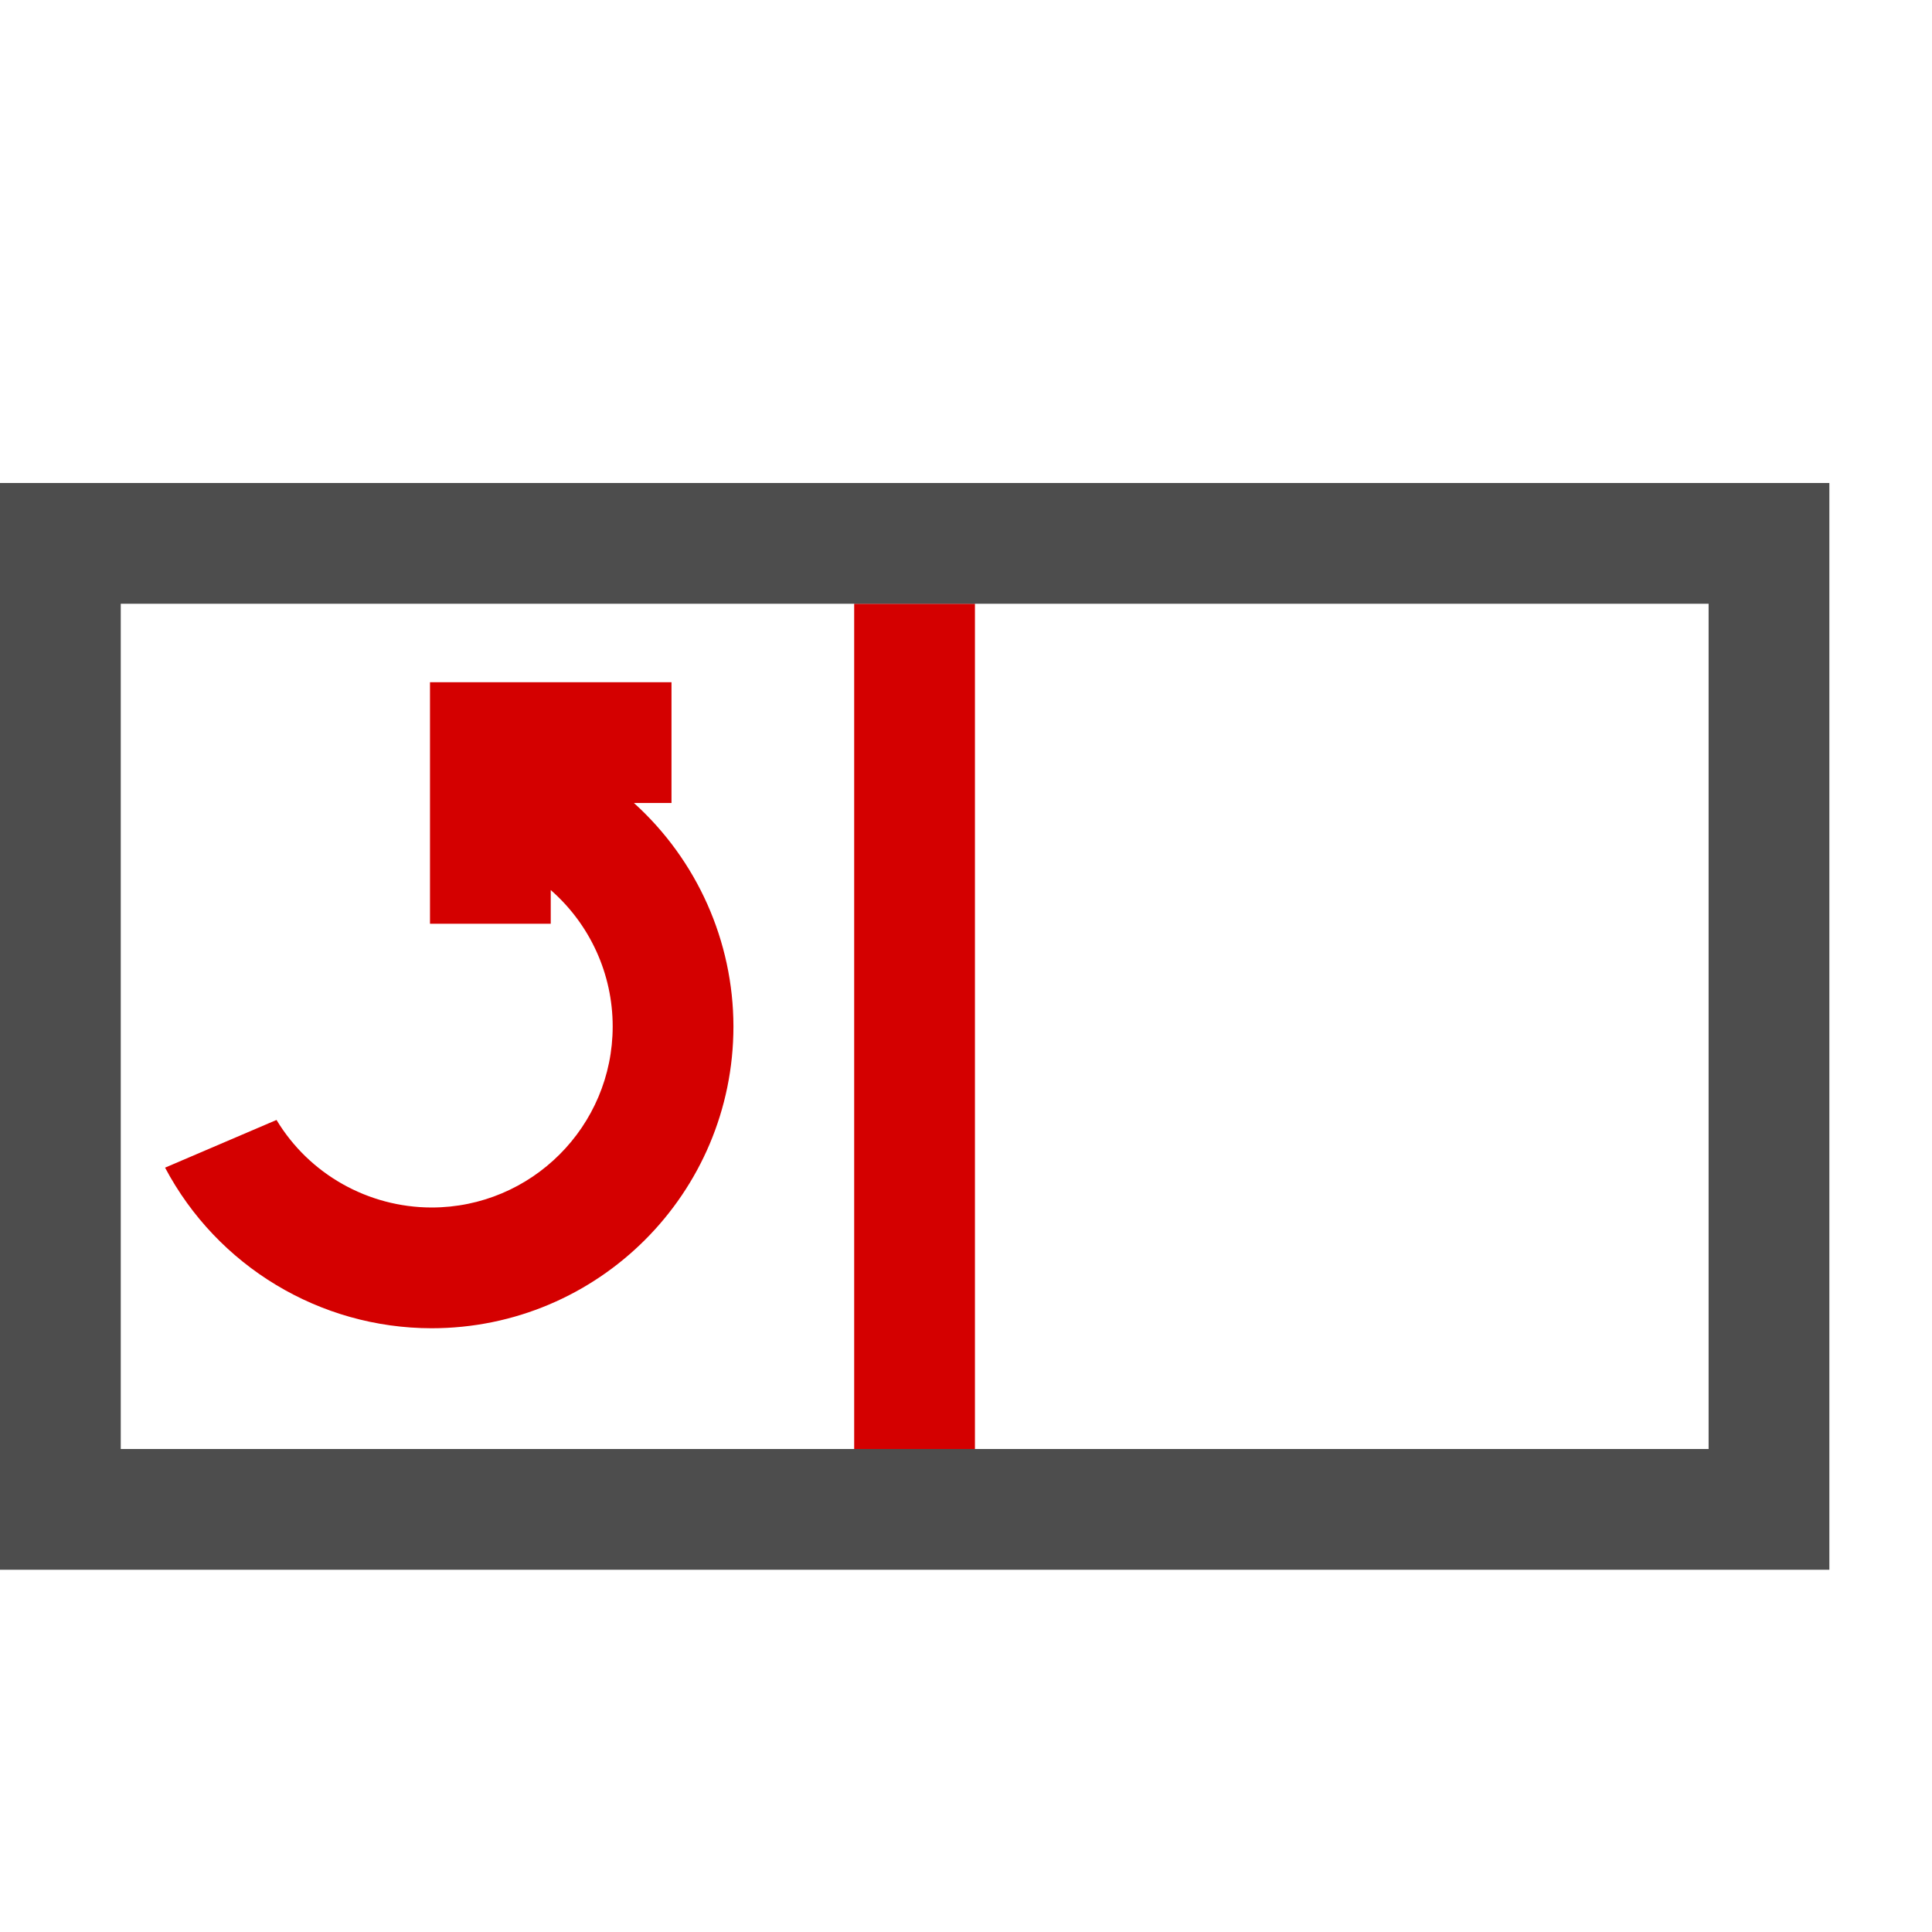
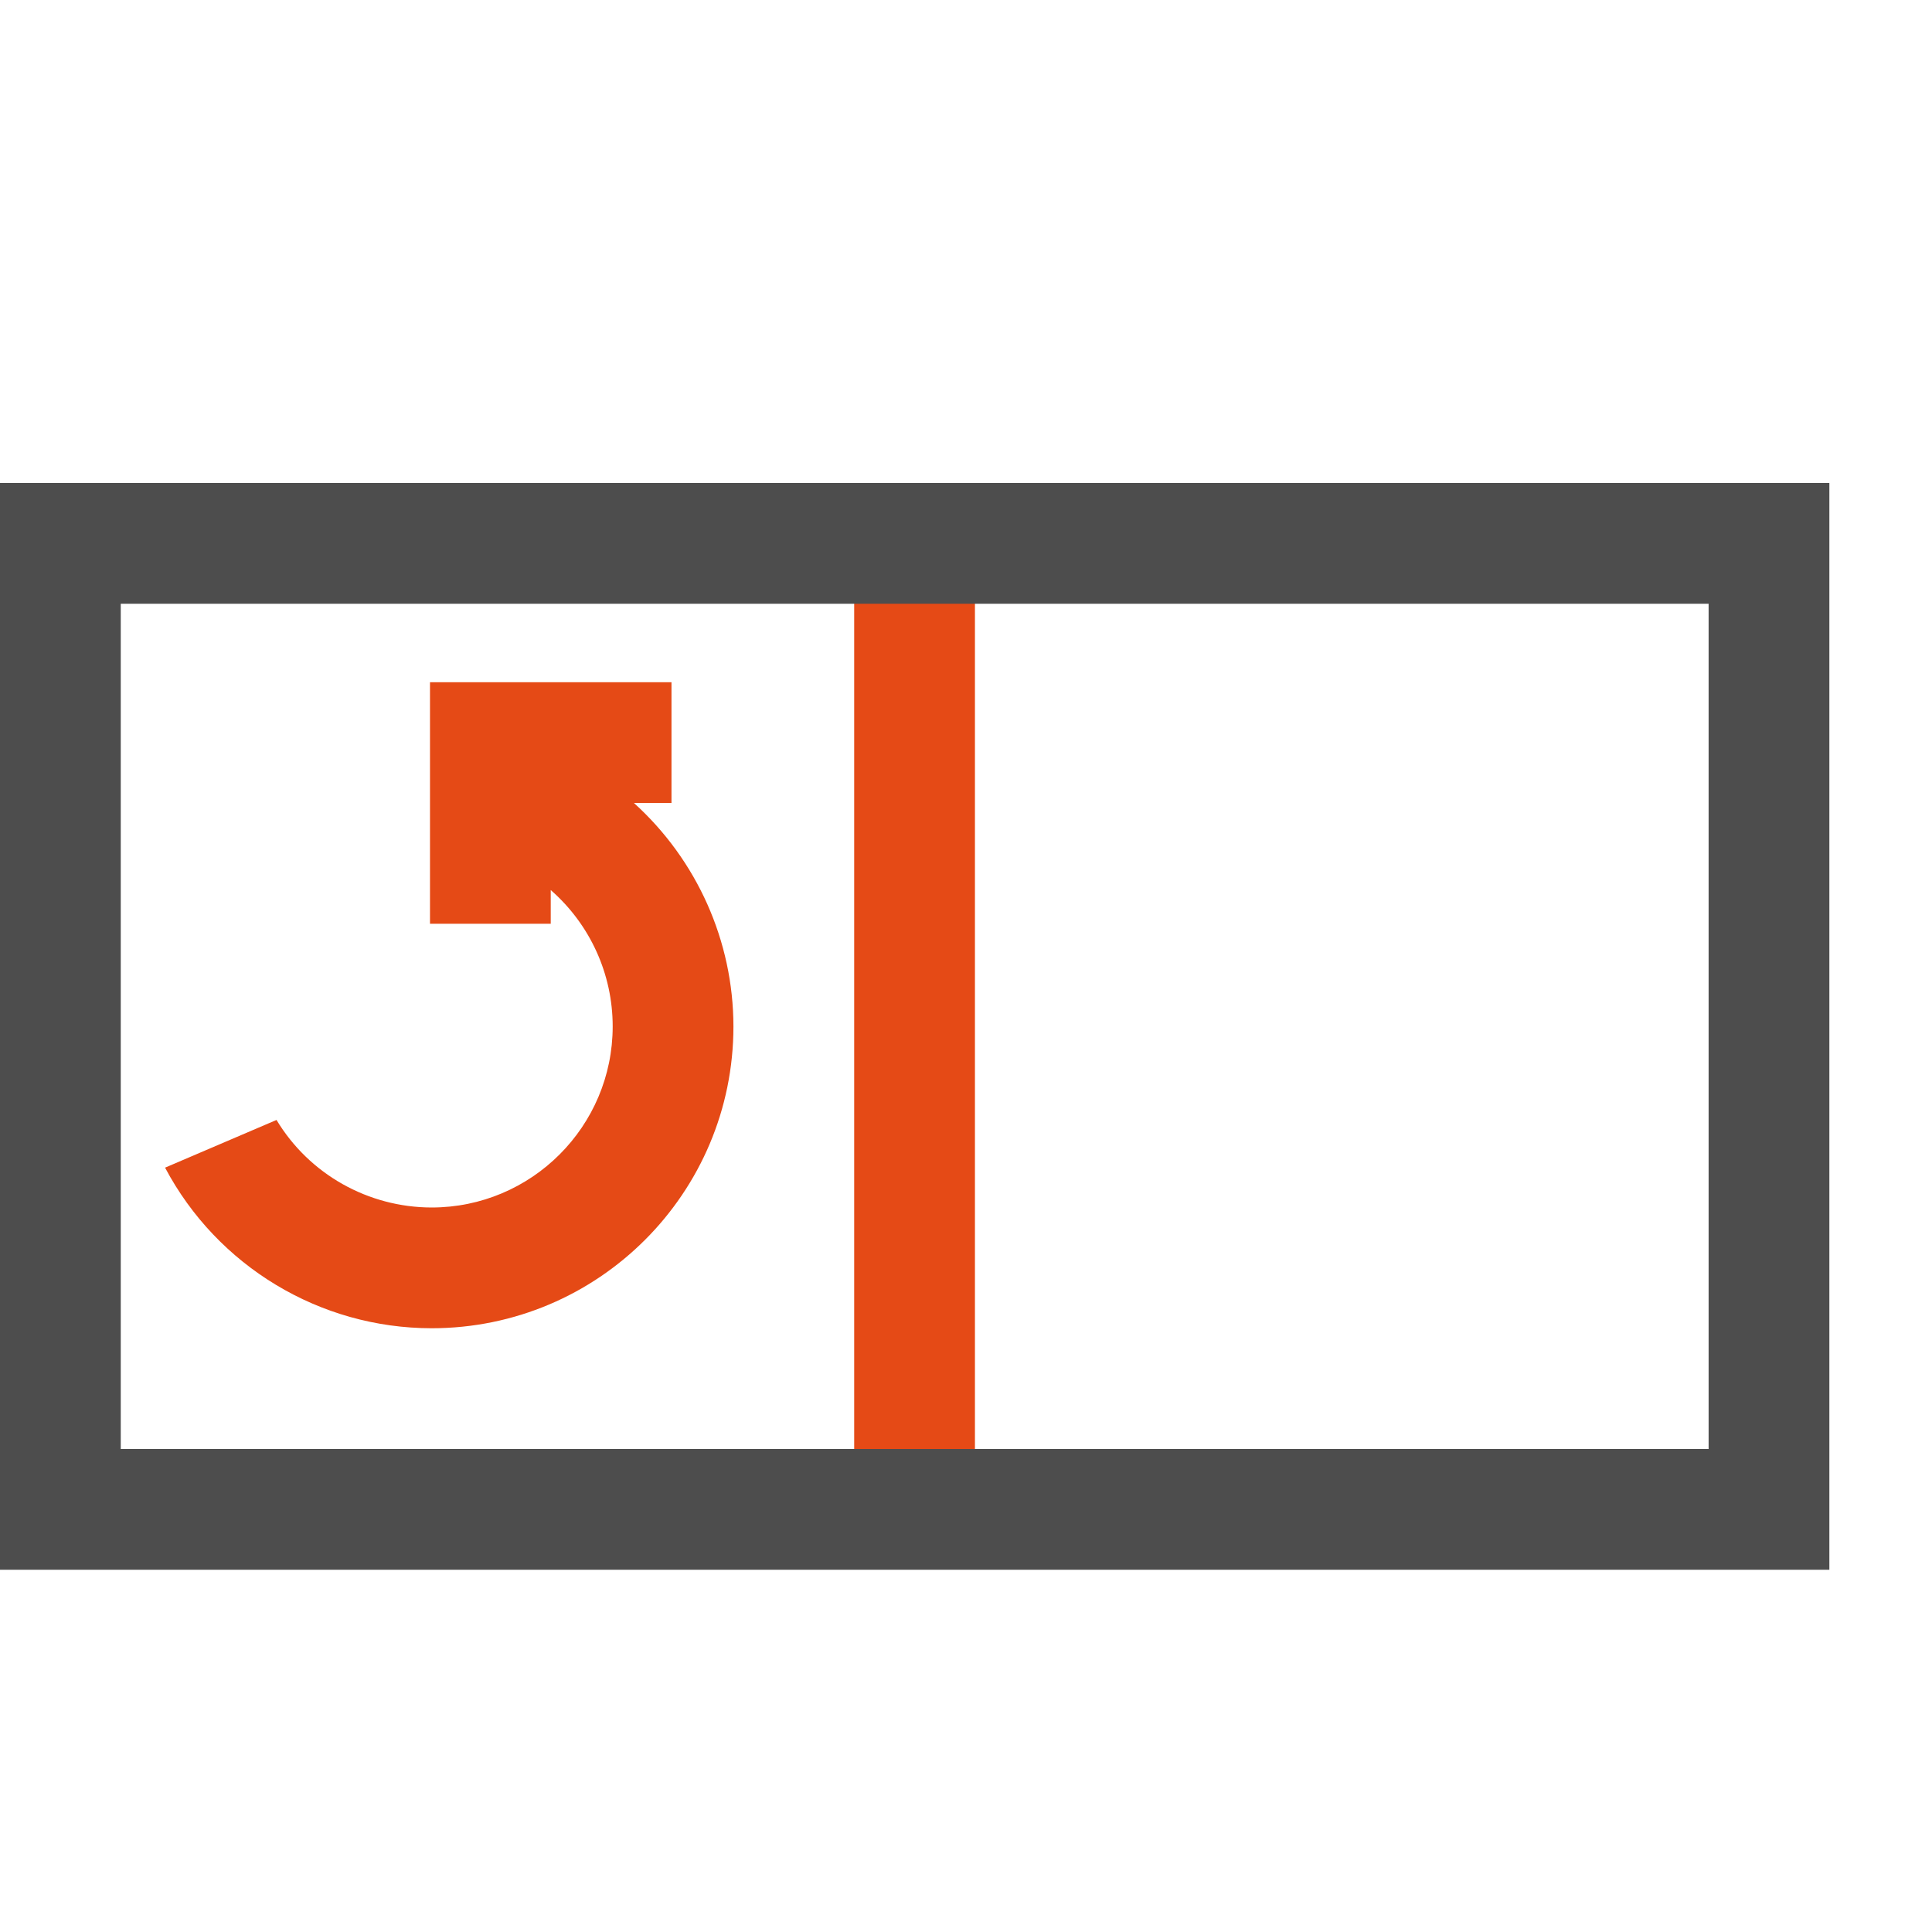
- <svg xmlns="http://www.w3.org/2000/svg" id="svg4572" version="1.1" fill="none" viewBox="0 0 16 16" height="16" width="16">
+ <svg xmlns="http://www.w3.org/2000/svg" id="svg4572" width="16" height="16" fill="none" version="1.1" viewBox="0 0 16 16">
  <defs id="defs4576" />
-   <path id="rect4641" d="M 7.074 5 L 7.074 12 L 8.074 12 L 8.074 5 L 7.074 5 z " style="fill:#d40000;fill-opacity:1;stroke:none;stroke-width:0.035;stroke-miterlimit:4;stroke-dasharray:none" />
+   <path id="rect4641" d="m 7.074,4.5 v 8 h 1 v -8 z" style="fill:#e54a16;fill-opacity:1;stroke:none;stroke-width:0.038;stroke-miterlimit:4;stroke-dasharray:none" />
  <path id="rect4615" d="m 0,4 v 9 H 15.15 V 4 Z m 1,1 h 13.15 v 7 H 1 Z" style="fill:#4d4d4d;fill-opacity:1;stroke:none;stroke-width:0.038;stroke-miterlimit:4;stroke-dasharray:none" />
-   <path id="path4717" d="m 3.561,5.65 v 2 h 1 V 7.371 C 4.887,7.656 5.074,8.067 5.074,8.5 c 0,0.828 -0.672,1.5 -1.5,1.5 C 3.049,9.999 2.561,9.725 2.29,9.275 L 1.367,9.67 C 1.8,10.487 2.649,10.999 3.574,11 c 1.381,0 2.5,-1.119 2.5,-2.5 C 6.073,7.795 5.773,7.123 5.25,6.65 h 0.311 v -1 z" style="fill:#d40000;fill-opacity:1;stroke:none;stroke-width:0.038;stroke-miterlimit:4;stroke-dasharray:none" />
+   <path id="path4717" d="m 3.561,5.65 v 2 h 1 V 7.371 C 4.887,7.656 5.074,8.067 5.074,8.5 c 0,0.828 -0.672,1.5 -1.5,1.5 C 3.049,9.999 2.561,9.725 2.29,9.275 L 1.367,9.67 C 1.8,10.487 2.649,10.999 3.574,11 c 1.381,0 2.5,-1.119 2.5,-2.5 C 6.073,7.795 5.773,7.123 5.25,6.65 h 0.311 v -1 z" style="fill:#e54a16;fill-opacity:1;stroke:none;stroke-width:0.038;stroke-miterlimit:4;stroke-dasharray:none" />
</svg>
